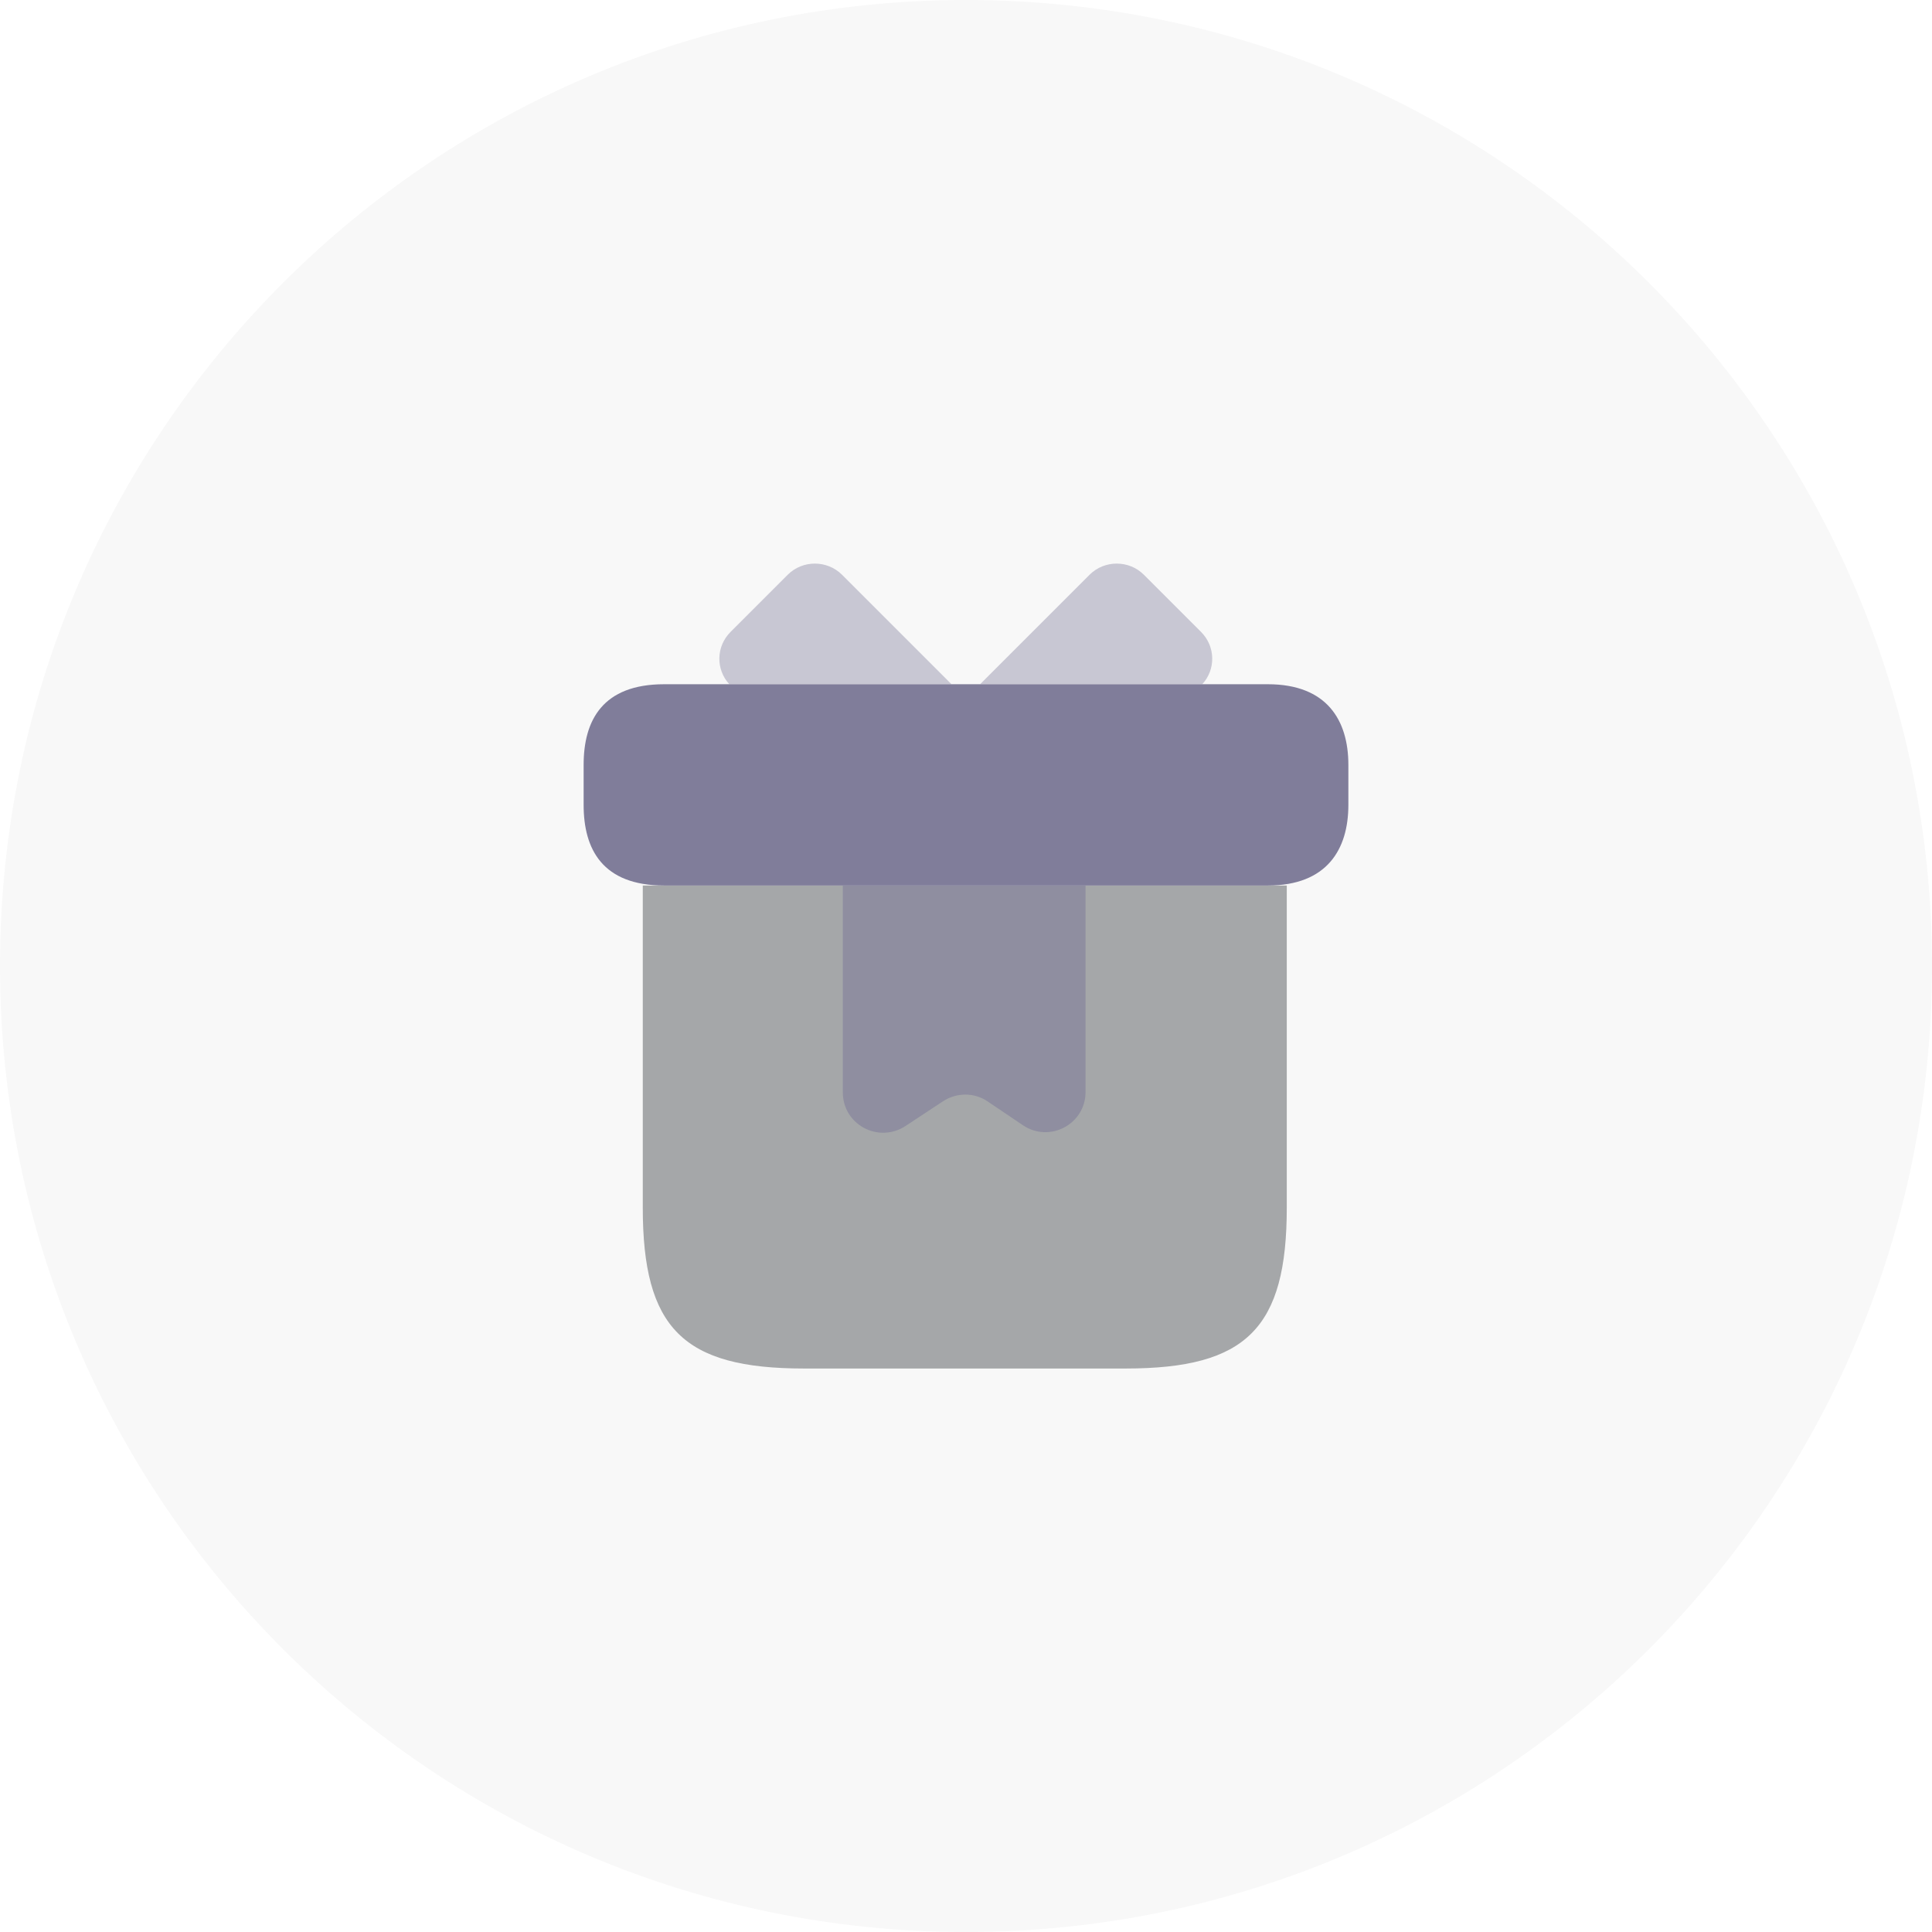
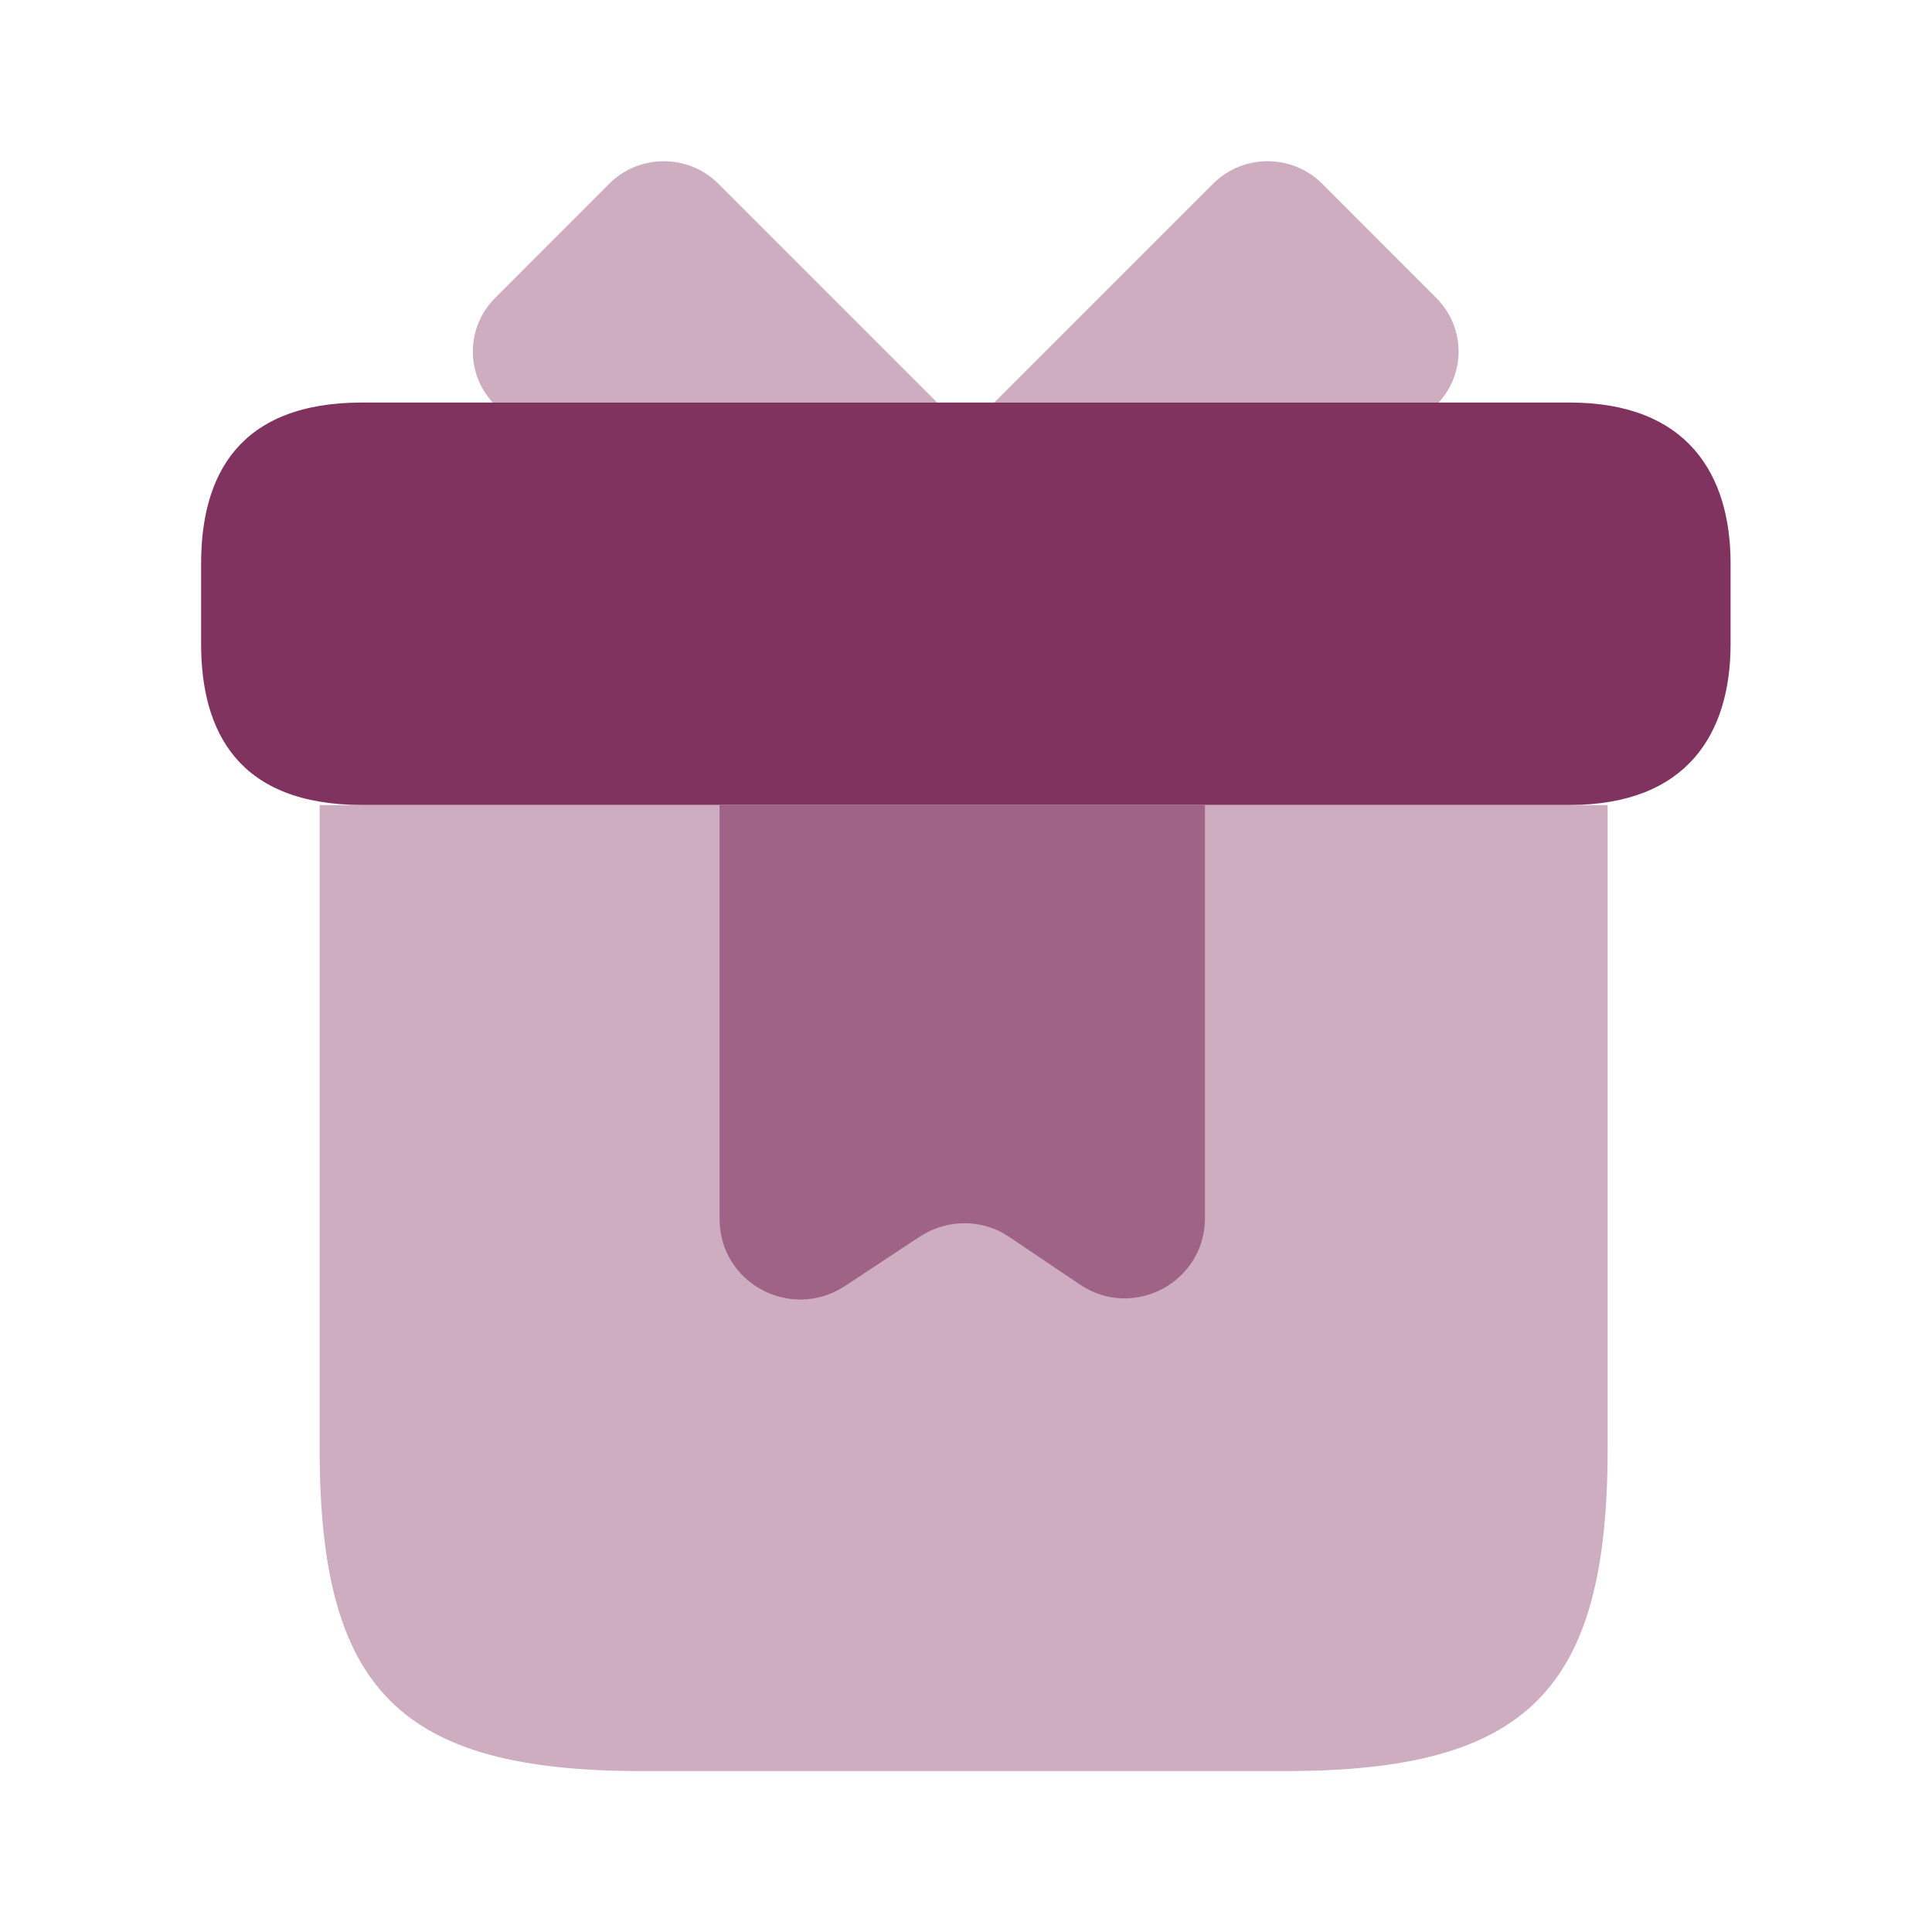
- <svg xmlns="http://www.w3.org/2000/svg" width="56" height="56" viewBox="0 0 56 56" fill="none">
-   <rect width="56" height="56" rx="28" fill="black" fill-opacity="0.03" />
-   <path opacity="0.4" d="M37.298 25.667V35C37.298 38.5 36.131 39.667 32.631 39.667H23.298C19.798 39.667 18.631 38.5 18.631 35V25.667H37.298Z" fill="#292D32" />
-   <path d="M39.083 22.167V23.333C39.083 24.617 38.465 25.667 36.75 25.667H19.25C17.465 25.667 16.917 24.617 16.917 23.333V22.167C16.917 20.883 17.465 19.833 19.25 19.833H36.75C38.465 19.833 39.083 20.883 39.083 22.167Z" fill="#807D9A" />
-   <path opacity="0.4" d="M27.58 19.833H21.14C20.743 19.402 20.755 18.737 21.175 18.317L22.832 16.66C23.263 16.228 23.975 16.228 24.407 16.66L27.58 19.833Z" fill="#807D9A" />
-   <path opacity="0.4" d="M34.848 19.833H28.408L31.581 16.66C32.013 16.228 32.725 16.228 33.156 16.66L34.813 18.317C35.233 18.737 35.245 19.402 34.848 19.833Z" fill="#807D9A" />
-   <path opacity="0.6" d="M24.43 25.667V31.663C24.43 32.597 25.457 33.145 26.239 32.643L27.335 31.92C27.732 31.663 28.234 31.663 28.619 31.92L29.657 32.62C30.427 33.133 31.465 32.585 31.465 31.652V25.667H24.43Z" fill="#807D9A" />
+ <svg xmlns="http://www.w3.org/2000/svg" width="20" height="20" viewBox="0 0 20 20" fill="none">
+   <path opacity="0.4" d="M16.642 8.334V15C16.642 17.5 15.809 18.334 13.309 18.334H6.642C4.142 18.334 3.309 17.5 3.309 15V8.334H16.642Z" fill="#81335F" />
+   <path d="M17.915 5.833V6.667C17.915 7.583 17.474 8.333 16.249 8.333H3.749C2.474 8.333 2.082 7.583 2.082 6.667V5.833C2.082 4.917 2.474 4.167 3.749 4.167H16.249C17.474 4.167 17.915 4.917 17.915 5.833Z" fill="#81335F" />
+   <path opacity="0.4" d="M9.701 4.167H5.101C4.818 3.859 4.826 3.384 5.126 3.084L6.309 1.9C6.618 1.592 7.126 1.592 7.434 1.9L9.701 4.167Z" fill="#81335F" />
+   <path opacity="0.4" d="M14.893 4.167H10.293L12.56 1.9C12.868 1.592 13.376 1.592 13.685 1.9L14.868 3.084C15.168 3.384 15.176 3.859 14.893 4.167Z" fill="#81335F" />
+   <path opacity="0.6" d="M7.449 8.334V12.617C7.449 13.284 8.183 13.675 8.741 13.317L9.524 12.8C9.808 12.617 10.166 12.617 10.441 12.8L11.183 13.3C11.733 13.667 12.474 13.275 12.474 12.608V8.334H7.449Z" fill="#81335F" />
</svg>
